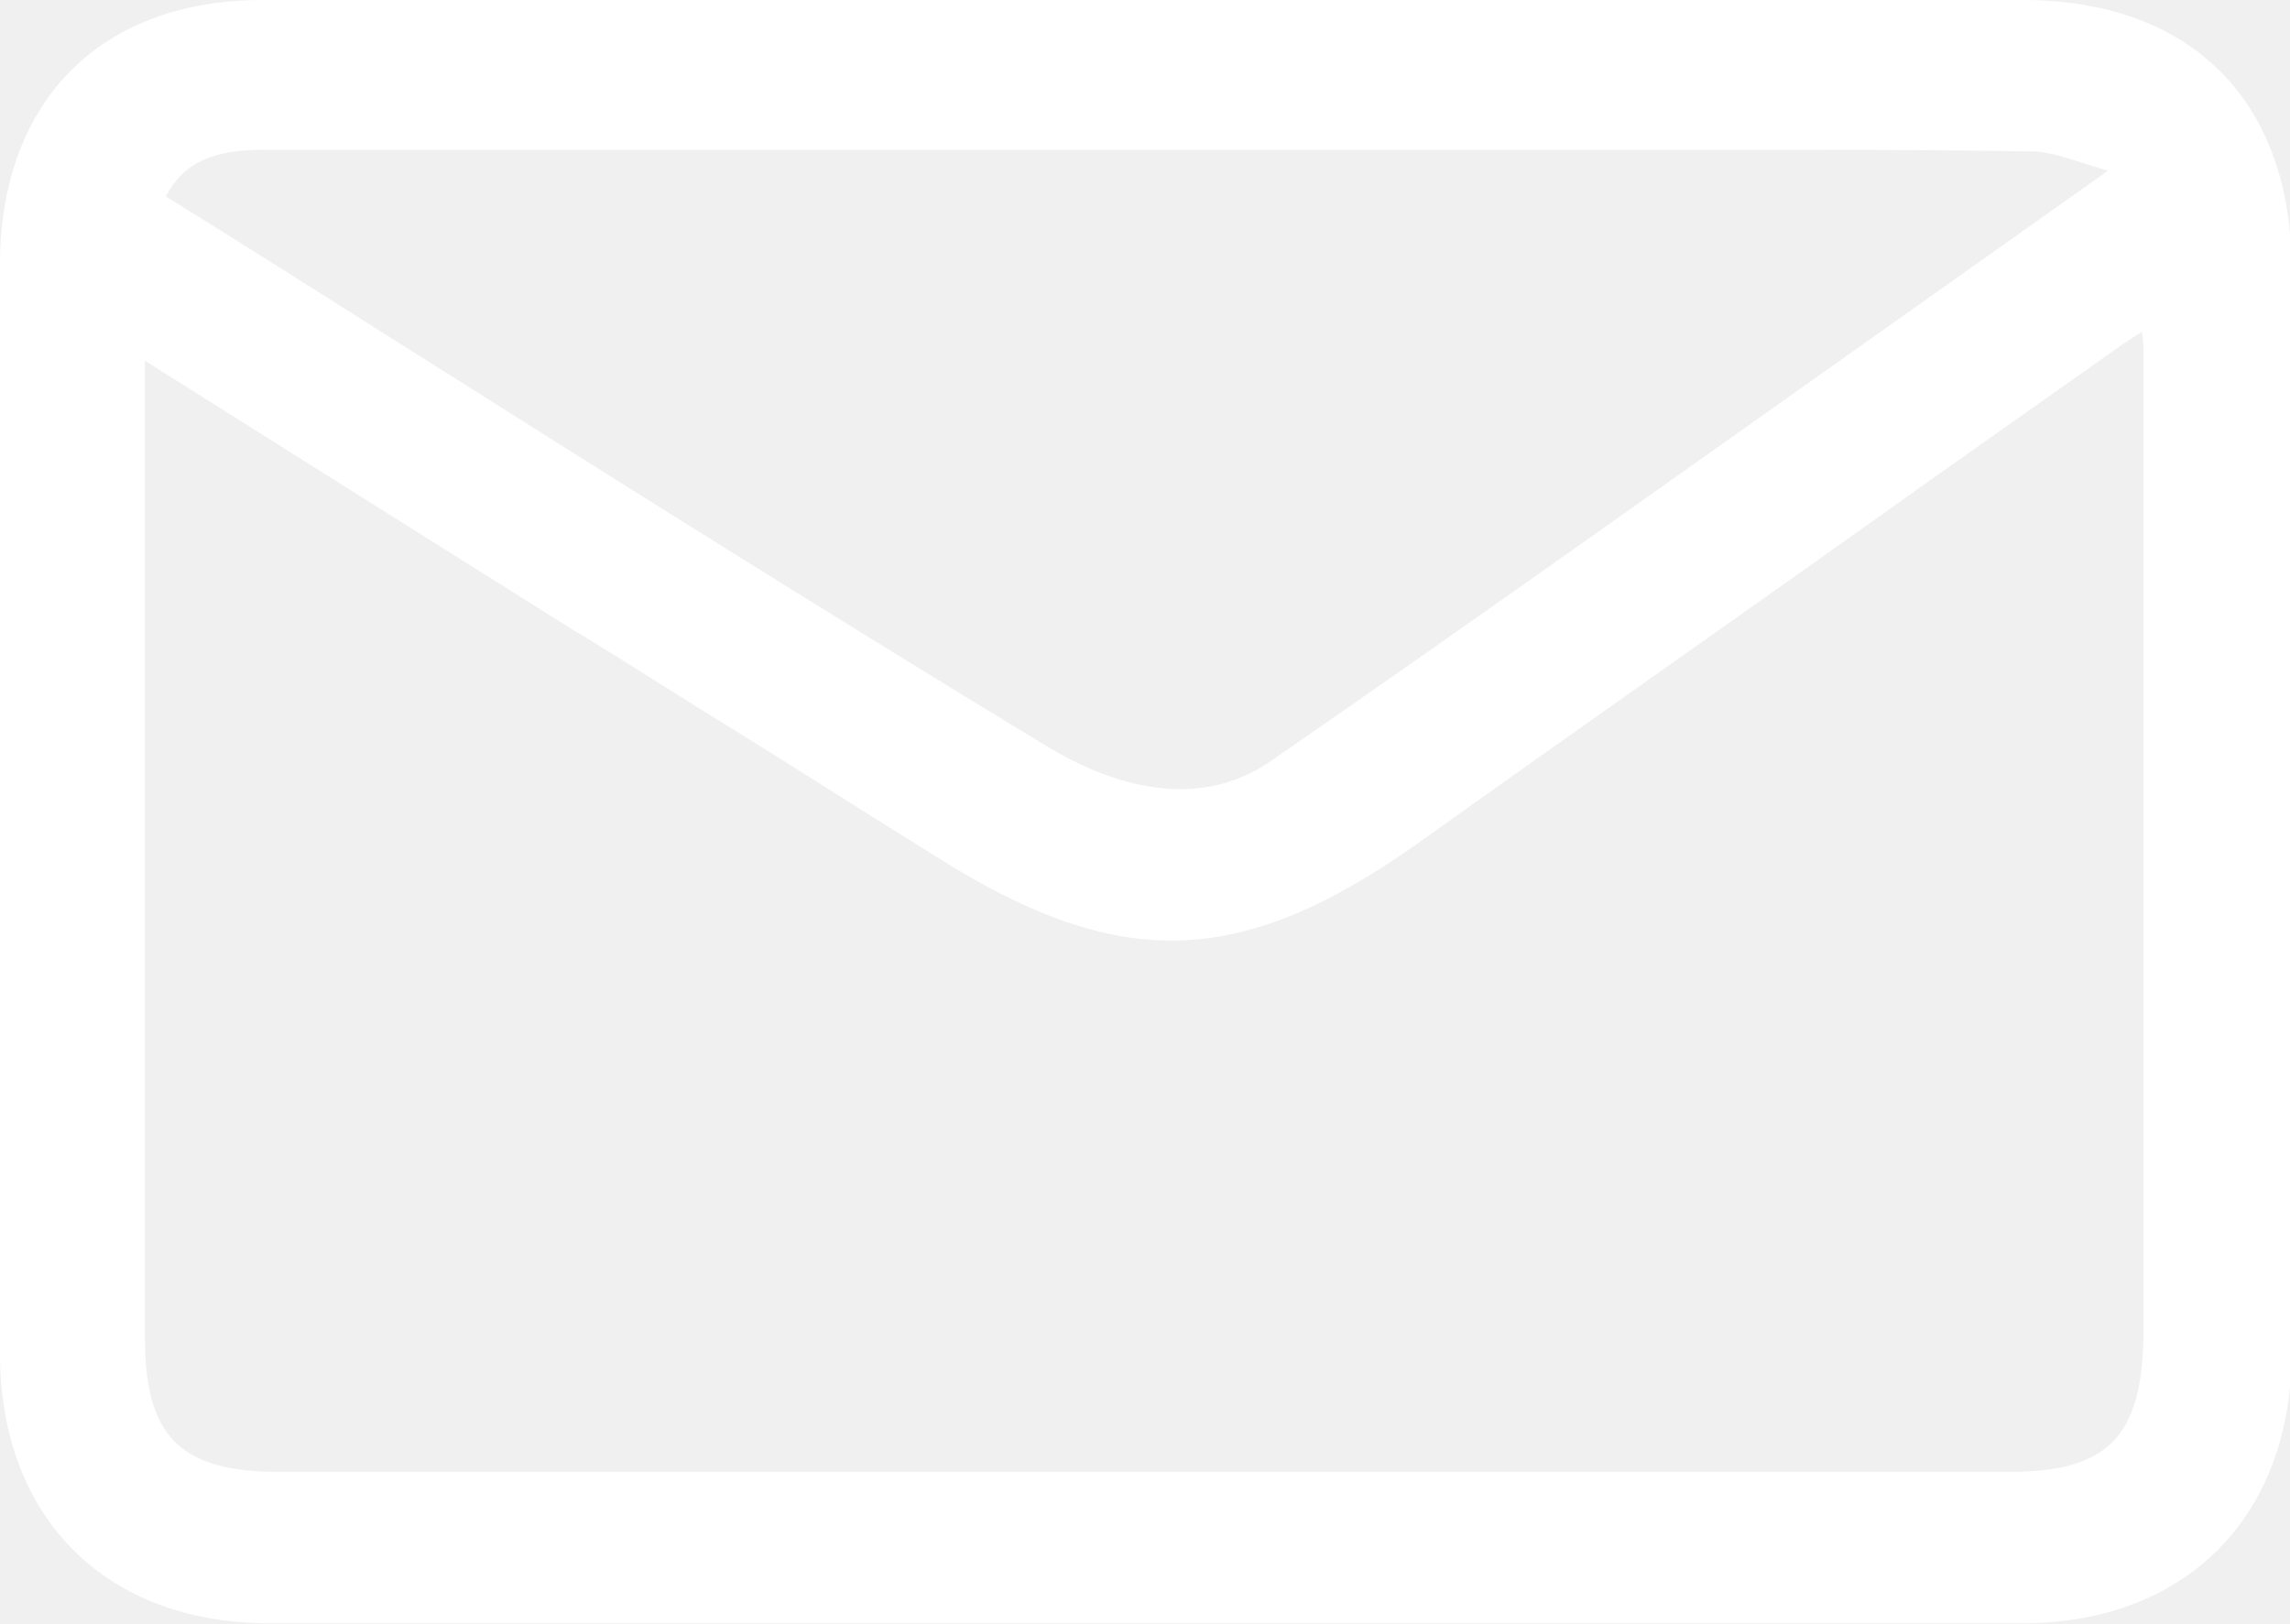
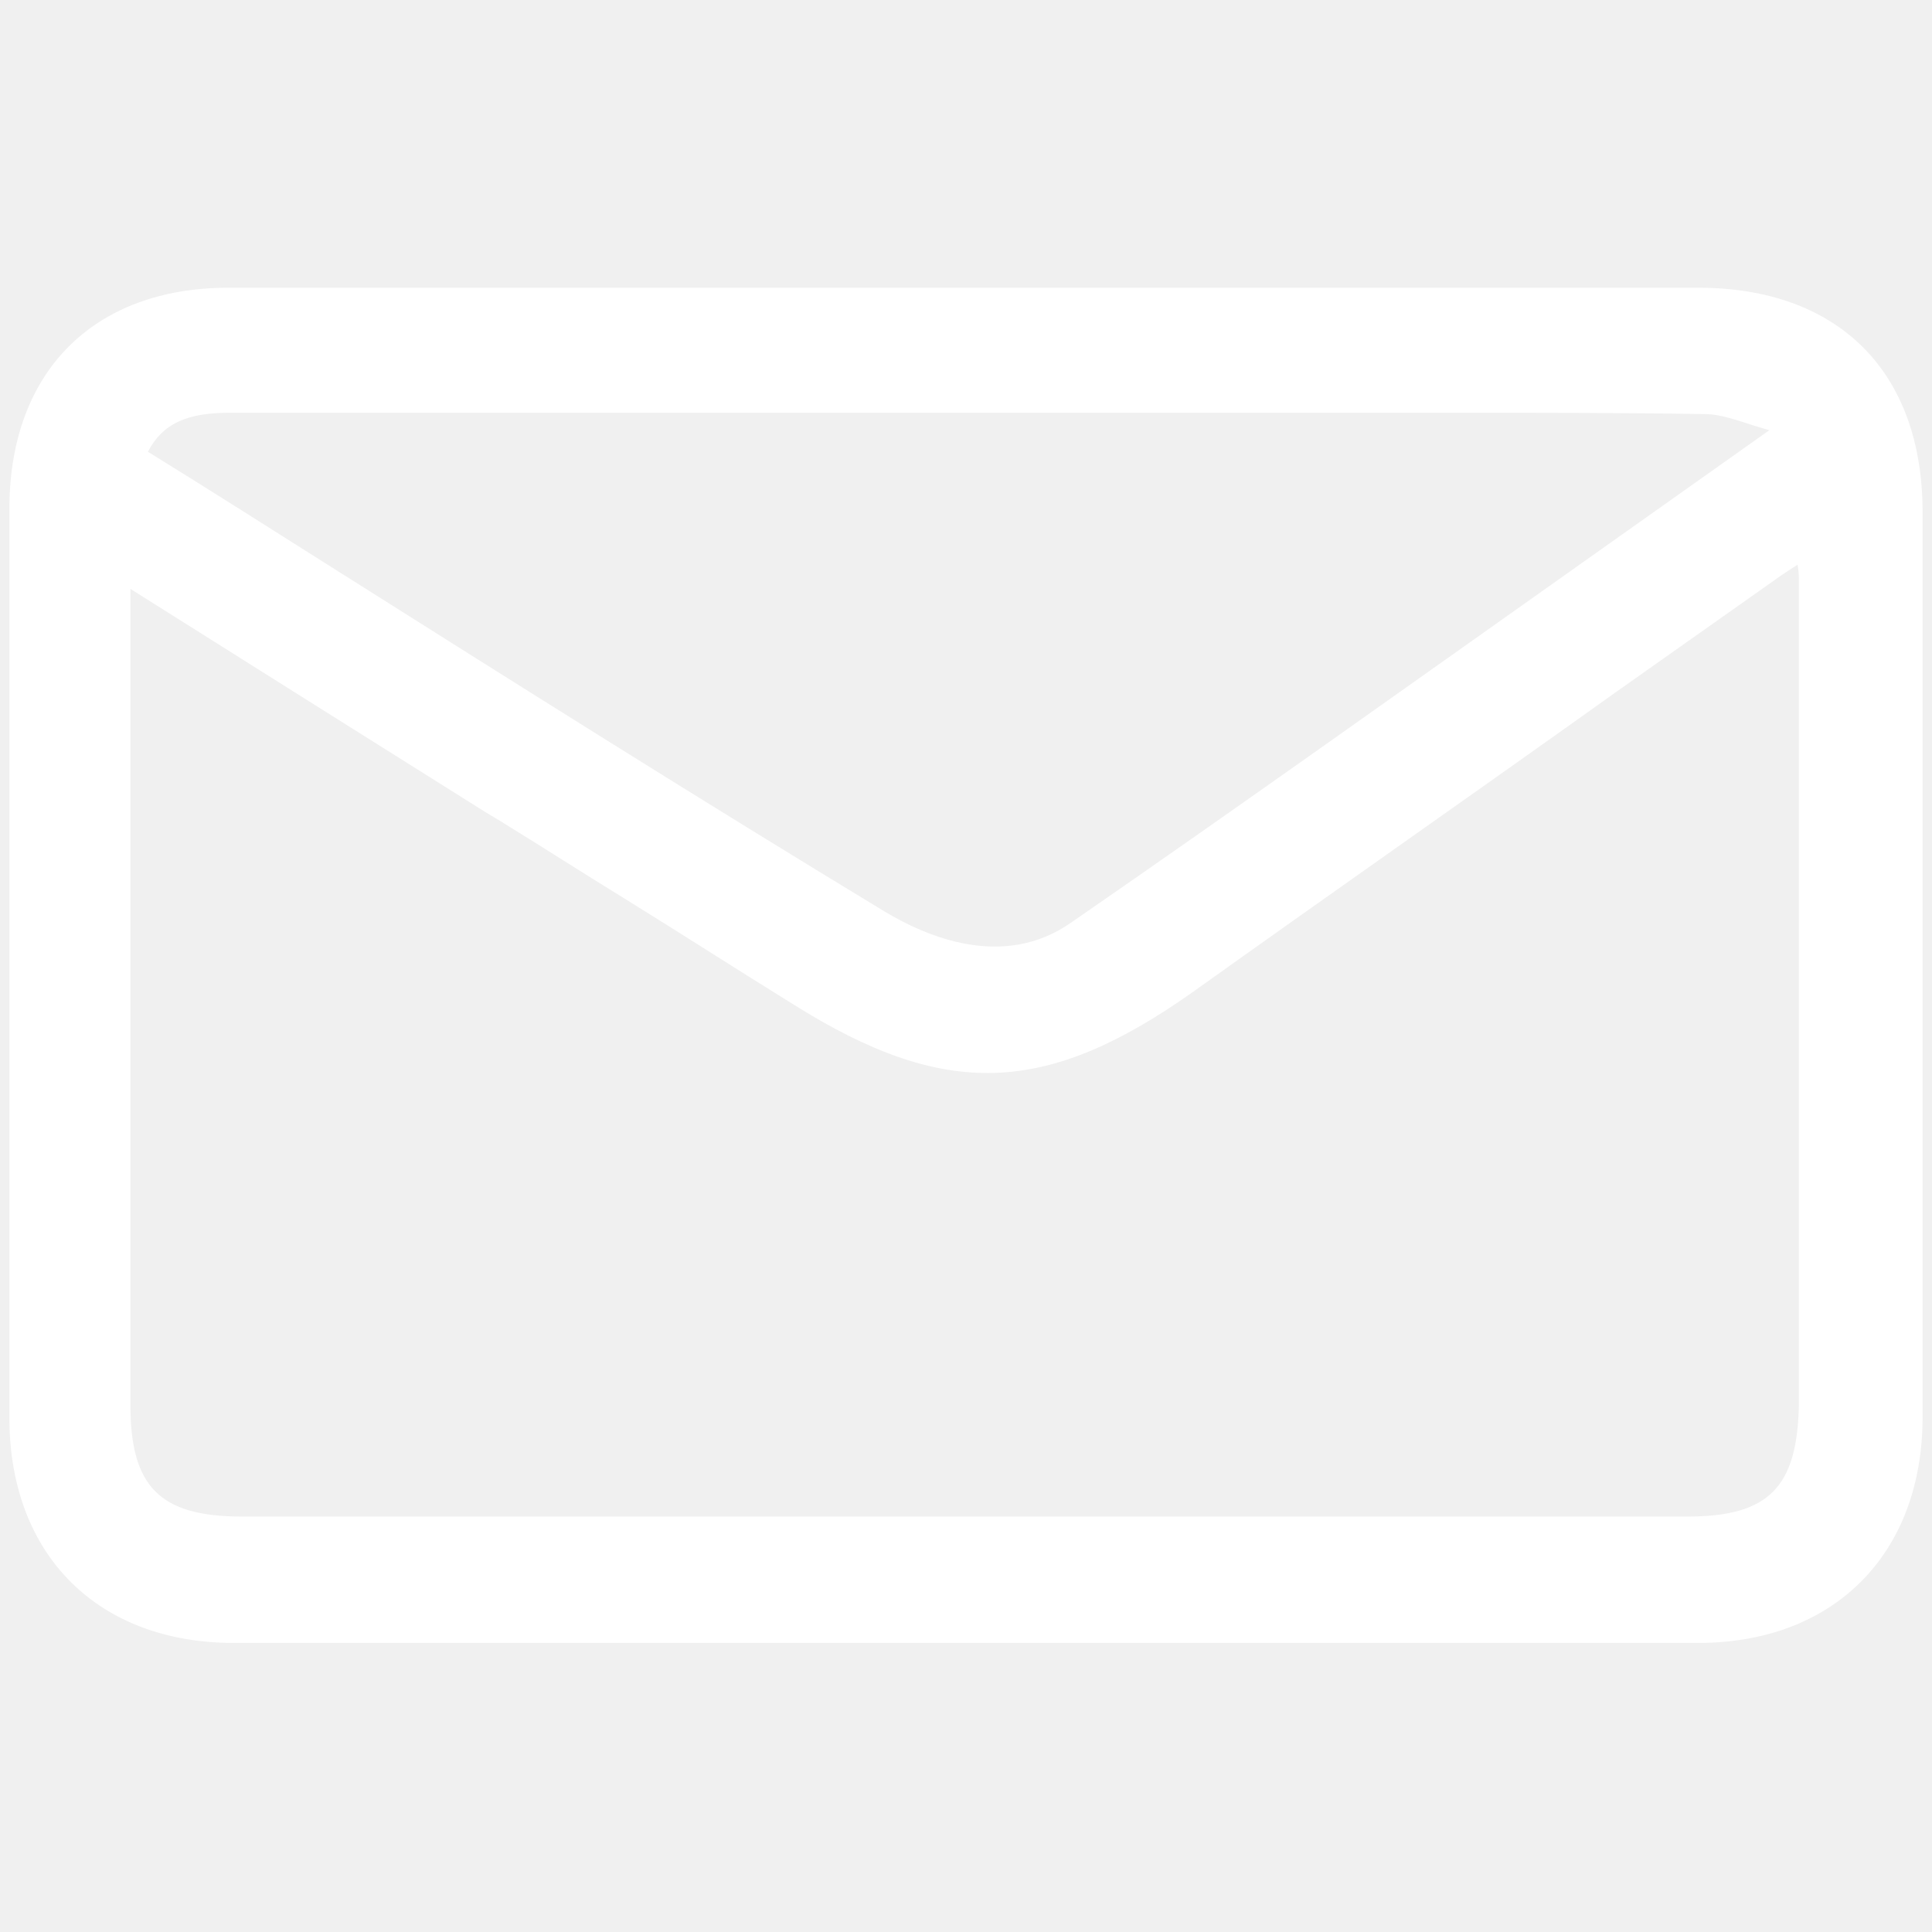
- <svg xmlns="http://www.w3.org/2000/svg" version="1.1" id="Layer_1" x="0px" y="0px" viewBox="0 0 142.2 100.8" style="enable-background:new 0 0 142.2 100.8;" xml:space="preserve">
+ <svg xmlns="http://www.w3.org/2000/svg" version="1.1" id="Layer_1" x="0px" y="0px" viewBox="0 0 143.7 143.7" style="enable-background:new 0 0 143.7 143.7;" xml:space="preserve">
  <style type="text/css">
	.st0{fill:#FFFFFF;}
</style>
  <g>
-     <path class="st0" d="M71.3,1.2c18,0,36.1,0,54.2,0c9.8,0,15.5,5.7,15.5,15.5c0,22.4,0,44.8,0,67.3c0,9.6-6,15.6-15.6,15.6   c-36.2,0-72.5,0-108.7,0c-9.4,0-15.4-6-15.4-15.3c-0.1-22.7-0.1-45.4,0-68.1c0-9.3,5.8-15,15.1-15C34.7,1.2,53,1.2,71.3,1.2   L71.3,1.2z M7.9,20.3c0,21.6,0,42.2,0,62.8c0,6.8,2.7,9.5,9.5,9.5c35.8,0,71.7,0,107.5,0c6.8,0,9.4-2.8,9.4-9.6   c0-20.3,0-40.6,0-60.9c0-1-0.1-2.1-0.3-3.5c-1.4,0.9-2.3,1.5-3.2,2.1c-14.5,10.2-29,20.5-43.5,30.8c-10.4,7.4-17.5,7.7-28.4,0.9   c-7.3-4.5-14.5-9.1-21.8-13.7C27.6,32.7,18.1,26.7,7.9,20.3z M132.2,11.2c0-0.5,0.1-0.9,0.1-1.4c-2-0.5-4.1-1.5-6.1-1.6   C118,8,109.8,8.1,101.6,8.1c-28.4,0-56.7,0-85.1,0c-3.5,0-6.3,0.8-7.7,4.6c18.7,11.7,37.1,23.4,55.7,34.8   c4.7,2.9,10.4,4.1,15.2,0.8C97.3,36.1,114.7,23.6,132.2,11.2z" />
-     <path class="st0" d="M65.5,100.8c-16.1,0-32.4,0-48.8,0C6.6,100.8,0.1,94.3,0,84.3C0,61.7,0,38.8,0,16.2C0.1,6.2,6.3,0,16.3,0   C29,0,41.7,0,54.4,0c4.7,0,9.5,0,14.2,0l2.8,0l18.1,0c12,0,24.1,0,36.1,0c10.4,0,16.7,6.2,16.7,16.7c0,26.1,0,47.5,0,67.3   c0,10.2-6.6,16.8-16.7,16.8C106.2,100.8,86.1,100.8,65.5,100.8z M37.4,2.4c-7,0-14.1,0-21.1,0C7.6,2.4,2.4,7.6,2.4,16.2   c-0.1,22.6-0.1,45.5,0,68.1c0,8.7,5.5,14.1,14.3,14.1c37.5,0,74.4,0,108.7,0c8.8,0,14.3-5.5,14.4-14.5c0-19.8,0-41.1,0-67.3   c0-9.1-5.2-14.3-14.3-14.3c-12,0-24.1,0-36.1,0l-15.2,0l0,0h-2.9c-5.7,0-11.3,0-17,0C48.7,2.4,43.1,2.4,37.4,2.4z M71.1,93.8   c-18,0-35.9,0-53.7,0c-7.5,0-10.7-3.2-10.7-10.7c0-14.7,0-29.3,0-44.4l0-20.5l1.8,1.1c9.9,6.2,19.1,11.9,28.2,17.7l1.1,0.7   c3.1,1.9,6.2,3.9,9.3,5.8c4.2,2.6,8.4,5.3,12.6,7.9c10.4,6.5,17,6.3,27.1-0.8c10.5-7.5,21.1-14.9,31.6-22.4l11.9-8.4   c0.6-0.4,1.2-0.8,2-1.3c0.4-0.3,0.8-0.5,1.3-0.8l1.7-1.1l0.1,2c0,0.5,0.1,1,0.1,1.4c0.1,0.8,0.1,1.5,0.1,2.2c0,20.3,0,40.6,0,60.9   c0,7.4-3.3,10.7-10.6,10.7C107,93.8,89.1,93.8,71.1,93.8z M9,22.4l0,16.3c0,15,0,29.7,0,44.4c0,6.1,2.2,8.3,8.3,8.3   c35.7,0,71.8,0,107.5,0c6.1,0,8.2-2.2,8.3-8.4c0-20.3,0-40.6,0-60.9c0-0.5,0-1-0.1-1.5c-0.6,0.4-1.1,0.7-1.5,1L119.6,30   C109.1,37.5,98.5,44.9,88,52.4c-10.9,7.7-18.4,8-29.7,0.9c-4.2-2.6-8.4-5.3-12.6-7.9c-3.1-1.9-6.2-3.9-9.3-5.8L35.4,39   C26.8,33.6,18.2,28.2,9,22.4z M73.2,51.5c-3,0-6.1-1-9.4-3c-13.6-8.4-27.4-17.1-40.8-25.4c-5-3.1-9.9-6.2-14.9-9.4l-0.8-0.5   l0.3-0.9c1.8-4.7,5.7-5.3,8.8-5.3c21.3,0,42.5,0,63.8,0l21.3,0c2.2,0,4.3,0,6.5,0c5.9,0,12.1,0,18.1,0.1c1.6,0,3.1,0.5,4.5,1   c0.6,0.2,1.2,0.4,1.9,0.6l0.9,0.2l-0.2,3l-0.5,0.3c-5,3.5-10,7.1-15,10.6C105.6,31.5,93,40.5,80.4,49.2   C78.2,50.7,75.8,51.5,73.2,51.5z M10.3,12.2c4.7,2.9,9.4,5.9,14,8.8c13.3,8.4,27.1,17.1,40.8,25.4c3,1.8,8.8,4.4,13.9,0.8   c12.6-8.7,25.2-17.7,37.5-26.4c4.8-3.4,9.6-6.8,14.4-10.2c-0.3-0.1-0.7-0.2-1-0.3c-1.3-0.4-2.6-0.9-3.8-0.9   c-6-0.1-12.1-0.1-18.1-0.1c-2.2,0-4.3,0-6.5,0l-21.3,0c-21.3,0-42.5,0-63.8,0C13.2,9.3,11.4,10.1,10.3,12.2z" />
+     <path class="st0" d="M72,22.6c18,0,36.1,0,54.2,0c9.8,0,15.5,5.7,15.5,15.5c0,22.4,0,44.8,0,67.3c0,9.6-6,15.6-15.6,15.6   c-36.2,0-72.5,0-108.7,0C8,121,2,115,2,105.7C1.9,83,1.9,60.3,2,37.6c0-9.3,5.8-15,15.1-15C35.4,22.6,53.7,22.6,72,22.6L72,22.6z    M8.6,41.7c0,21.6,0,42.2,0,62.8c0,6.8,2.7,9.5,9.5,9.5c35.8,0,71.7,0,107.5,0c6.8,0,9.4-2.8,9.4-9.6c0-20.3,0-40.6,0-60.9   c0-1-0.1-2.1-0.3-3.5c-1.4,0.9-2.3,1.5-3.2,2.1C117,52.3,102.5,62.6,88,72.9c-10.4,7.4-17.5,7.7-28.4,0.9   c-7.3-4.5-14.5-9.1-21.8-13.7C28.3,54.1,18.8,48.1,8.6,41.7z M132.9,32.6c0-0.5,0.1-0.9,0.1-1.4c-2-0.5-4.1-1.5-6.1-1.6   c-8.2-0.2-16.4-0.1-24.6-0.1c-28.4,0-56.7,0-85.1,0c-3.5,0-6.3,0.8-7.7,4.6c18.7,11.7,37.1,23.4,55.7,34.8   c4.7,2.9,10.4,4.1,15.2,0.8C98,57.5,115.4,45,132.9,32.6z" />
+     <path class="st0" d="M66.2,122.2c-16.1,0-32.4,0-48.8,0c-10.1,0-16.6-6.5-16.7-16.5c0-22.6,0-45.5,0-68.1C0.8,27.6,7,21.4,17,21.4   c12.7,0,25.4,0,38.1,0c4.7,0,9.5,0,14.2,0h2.8h18.1c12,0,24.1,0,36.1,0c10.4,0,16.7,6.2,16.7,16.7c0,26.1,0,47.5,0,67.3   c0,10.2-6.6,16.8-16.7,16.8C106.9,122.2,86.8,122.2,66.2,122.2z M38.1,23.8c-7,0-14.1,0-21.1,0C8.3,23.8,3.1,29,3.1,37.6   C3,60.2,3,83.1,3.1,105.7c0,8.7,5.5,14.1,14.3,14.1c37.5,0,74.4,0,108.7,0c8.8,0,14.3-5.5,14.4-14.5c0-19.8,0-41.1,0-67.3   c0-9.1-5.2-14.3-14.3-14.3c-12,0-24.1,0-36.1,0H74.9l0,0H72c-5.7,0-11.3,0-17,0C49.4,23.8,43.8,23.8,38.1,23.8z M71.8,115.2   c-18,0-35.9,0-53.7,0c-7.5,0-10.7-3.2-10.7-10.7c0-14.7,0-29.3,0-44.4V39.6l1.8,1.1c9.9,6.2,19.1,11.9,28.2,17.7l1.1,0.7   c3.1,1.9,6.2,3.9,9.3,5.8c4.2,2.6,8.4,5.3,12.6,7.9c10.4,6.5,17,6.3,27.1-0.8c10.5-7.5,21.1-14.9,31.6-22.4l11.9-8.4   c0.6-0.4,1.2-0.8,2-1.3c0.4-0.3,0.8-0.5,1.3-0.8L136,38l0.1,2c0,0.5,0.1,1,0.1,1.4c0.1,0.8,0.1,1.5,0.1,2.2c0,20.3,0,40.6,0,60.9   c0,7.4-3.3,10.7-10.6,10.7C107.7,115.2,89.8,115.2,71.8,115.2z M9.7,43.8v16.3c0,15,0,29.7,0,44.4c0,6.1,2.2,8.3,8.3,8.3   c35.7,0,71.8,0,107.5,0c6.1,0,8.2-2.2,8.3-8.4c0-20.3,0-40.6,0-60.9c0-0.5,0-1-0.1-1.5c-0.6,0.4-1.1,0.7-1.5,1l-11.9,8.4   c-10.5,7.5-21.1,14.9-31.6,22.4c-10.9,7.7-18.4,8-29.7,0.9c-4.2-2.6-8.4-5.3-12.6-7.9c-3.1-1.9-6.2-3.9-9.3-5.8l-1-0.6   C27.5,55,18.9,49.6,9.7,43.8z M73.9,72.9c-3,0-6.1-1-9.4-3c-13.6-8.4-27.4-17.1-40.8-25.4c-5-3.1-9.9-6.2-14.9-9.4L8,34.6l0.3-0.9   c1.8-4.7,5.7-5.3,8.8-5.3c21.3,0,42.5,0,63.8,0h21.3c2.2,0,4.3,0,6.5,0c5.9,0,12.1,0,18.1,0.1c1.6,0,3.1,0.5,4.5,1   c0.6,0.2,1.2,0.4,1.9,0.6l0.9,0.2l-0.2,3l-0.5,0.3c-5,3.5-10,7.1-15,10.6c-12.1,8.7-24.7,17.7-37.3,26.4   C78.9,72.1,76.5,72.9,73.9,72.9z M11,33.6c4.7,2.9,9.4,5.9,14,8.8c13.3,8.4,27.1,17.1,40.8,25.4c3,1.8,8.8,4.4,13.9,0.8   c12.6-8.7,25.2-17.7,37.5-26.4c4.8-3.4,9.6-6.8,14.4-10.2c-0.3-0.1-0.7-0.2-1-0.3c-1.3-0.4-2.6-0.9-3.8-0.9   c-6-0.1-12.1-0.1-18.1-0.1c-2.2,0-4.3,0-6.5,0H80.9c-21.3,0-42.5,0-63.8,0C13.9,30.7,12.1,31.5,11,33.6z" />
  </g>
</svg>
